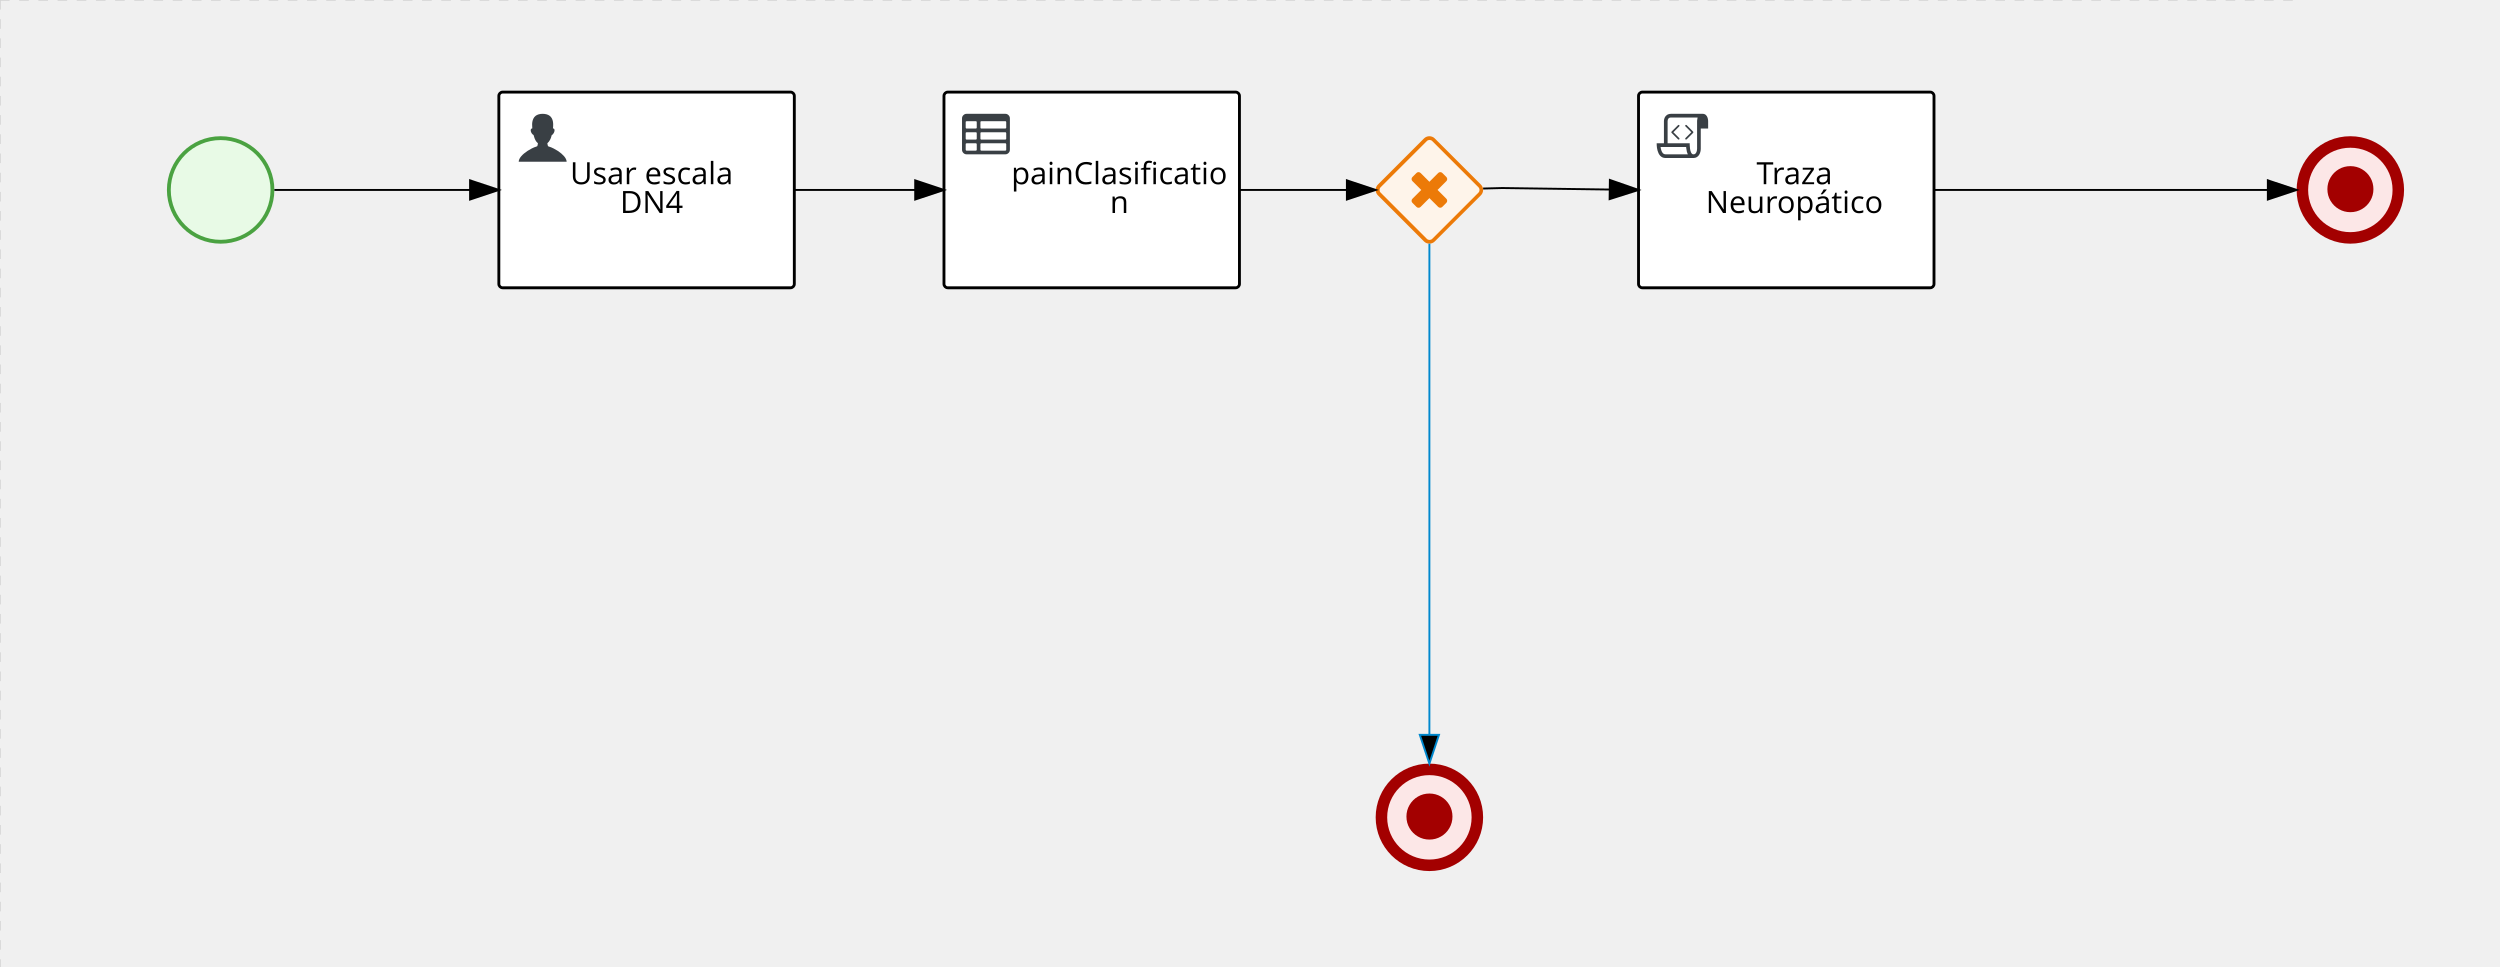
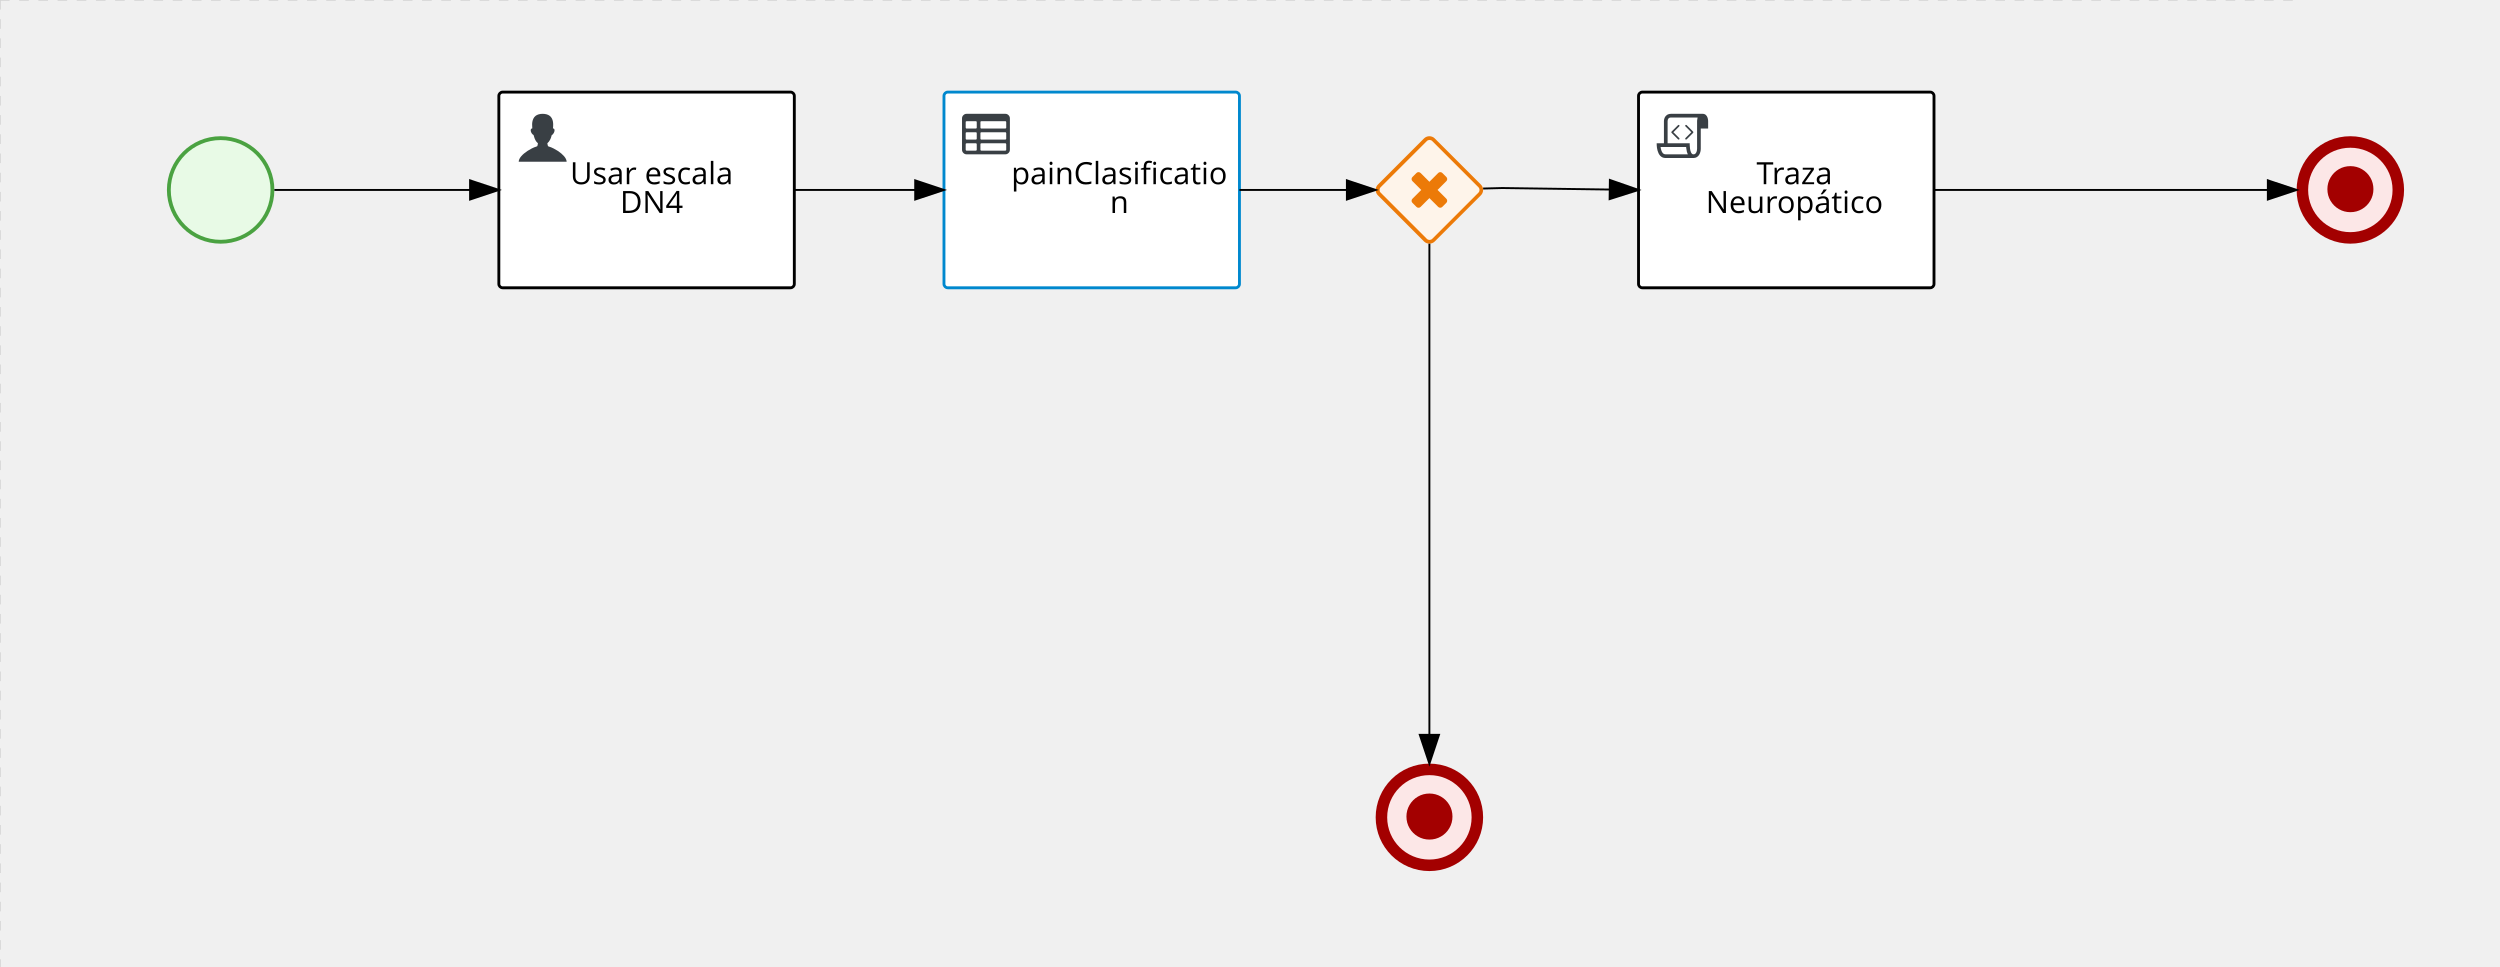
<svg xmlns="http://www.w3.org/2000/svg" version="1.1" width="1303" height="504" viewBox="0 0 1303 504">
  <defs />
  <g transform="matrix(1,0,0,1,0,0)">
    <g>
      <g>
        <g>
          <path fill="none" stroke="#d3d3d3" paint-order="fill stroke markers" d=" M 0 0 L 1200 0" stroke-miterlimit="10" stroke-opacity="0.8" stroke-dasharray="5" />
        </g>
        <g>
          <path fill="none" stroke="#d3d3d3" paint-order="fill stroke markers" d=" M 0 0 L 0 800" stroke-miterlimit="10" stroke-opacity="0.8" stroke-dasharray="5" />
        </g>
      </g>
      <g id="_9B7024A6-A7EB-4F73-8E7A-9BC33BCEC64E" bpmn2nodeid="_9B7024A6-A7EB-4F73-8E7A-9BC33BCEC64E" transform="matrix(1,0,0,1,87,71)">
        <g>
          <path fill="none" stroke="none" />
        </g>
        <g transform="matrix(0.125,0,0,0.125,0,0)">
          <g transform="matrix(1,0,0,1,0,0)">
            <path fill="#e8fae6" stroke="none" id="_9B7024A6-A7EB-4F73-8E7A-9BC33BCEC64E?shapeType=BACKGROUND" paint-order="stroke fill markers" d=" M 0 0 M 444 224 C 444 263.9 434.2 300.8 414.4 334.5 C 394.7 368.2 368 394.9 334.4 414.5 C 300.8 434.1 263.9 444 224 444 C 184.1 444 147.2 434.2 113.5 414.4 C 79.8 394.7 53.1 368 33.5 334.4 C 13.9 300.8 4 263.9 4 224 C 4 184.1 13.8 147.2 33.6 113.5 C 53.4 79.8 80.1 53.1 113.6 33.5 C 147.1 13.9 184.1 4 224 4 C 263.9 4 300.8 13.8 334.5 33.6 C 368.2 53.4 394.9 80.1 414.5 113.6 C 434.1 147.1 444 184.1 444 224 Z" />
          </g>
          <g>
            <g transform="matrix(1,0,0,1,0,0)">
              <g transform="matrix(1,0,0,1,0,0)">
                <path fill="#4aa241" stroke="none" id="_9B7024A6-A7EB-4F73-8E7A-9BC33BCEC64E?shapeType=BORDER&amp;renderType=FILL" paint-order="stroke fill markers" d=" M 0 0 M 224 0 C 100.3 0 0 100.3 0 224 C 0 347.7 100.3 448 224 448 C 347.7 448 448 347.7 448 224 C 448 100.3 347.7 0 224 0 Z M 0 0 M 224 432 C 109.1 432 16 338.9 16 224 C 16 109.1 109.1 16 224 16 C 338.9 16 432 109.1 432 224 C 432 338.9 338.9 432 224 432 Z" />
              </g>
            </g>
          </g>
        </g>
        <g transform="matrix(1,0,0,1,28,61)" />
      </g>
+       <g id="_7915070C-10D4-47AF-AA45-C8F6381AB3EB" bpmn2nodeid="_7915070C-10D4-47AF-AA45-C8F6381AB3EB" transform="matrix(1,0,0,1,492,48)">
+         <g>
+           <path fill="none" stroke="none" />
+         </g>
+         <g transform="matrix(1,0,0,1,0,0)">
+           <path fill="#ffffff" stroke="none" id="_7915070C-10D4-47AF-AA45-C8F6381AB3EB?shapeType=BACKGROUND" paint-order="stroke fill markers" d=" M 2 0 L 152 0 L 152 0 A 2 2 0 0 1 154 2 L 154 100 L 154 100 A 2 2 0 0 1 152 102 L 2 102 L 2 102 A 2 2 0 0 1 0 100 L 0 2 L 0 2 A 2 2 0 0 1 2 0 Z" />
+         </g>
+         <g transform="matrix(1,0,0,1,0,0)">
+           <path fill="none" stroke="rgb(0,136,206)" id="_7915070C-10D4-47AF-AA45-C8F6381AB3EB?shapeType=BORDER&amp;renderType=STROKE" paint-order="fill stroke markers" d=" M 2 0 L 152 0 L 152 0 A 2 2 0 0 1 154 2 L 154 100 L 154 100 A 2 2 0 0 1 152 102 L 2 102 L 2 102 A 2 2 0 0 1 0 100 L 0 2 L 0 2 A 2 2 0 0 1 2 0 Z" stroke-miterlimit="10" stroke-width="1.5" stroke-dasharray="" />
+         </g>
+         <g>
+           <g transform="matrix(0.06,0,0,0.06,9.4,9.4)">
+             <g transform="matrix(1,0,0,1,0,0)">
+               <path fill="#393f44" stroke="none" id="_7915070C-10D4-47AF-AA45-C8F6381AB3EB_task__Yjtj__0Wy1" paint-order="stroke fill markers" d=" M 0 0 M 128 344 L 128 296 C 128 293.7 127.2 291.8 125.8 290.2 C 124.4 288.6 122.4 288 120 288 L 40 288 C 37.7 288 35.8 288.8 34.2 290.2 C 32.6 291.6 32 293.7 32 296 L 32 344 C 32 346.3 32.8 348.2 34.2 349.8 C 35.6 351.4 37.6 352 40 352 L 120 352 C 122.3 352 124.2 351.2 125.8 349.8 C 127.4 348.4 128 346.3 128 344 Z M 0 0 M 128 248 L 128 200 C 128 197.7 127.2 195.8 125.8 194.2 C 124.4 192.6 122.4 192 120 192 L 40 192 C 37.7 192 35.8 192.8 34.2 194.2 C 32.6 195.6 32 197.7 32 200 L 32 248 C 32 250.3 32.8 252.2 34.2 253.8 C 35.6 255.4 37.6 256 40 256 L 120 256 C 122.3 256 124.2 255.2 125.8 253.8 C 127.4 252.4 128 250.3 128 248 Z M 0 0 M 376 352 C 378.3 352 380.2 351.2 381.8 349.8 C 383.4 348.4 384 346.4 384 344 L 384 296 C 384 293.7 383.2 291.8 381.8 290.2 C 380.4 288.6 378.4 288 376 288 L 168 288 C 165.7 288 163.8 288.8 162.2 290.2 C 160.6 291.6 160 293.6 160 296 L 160 344 C 160 346.3 160.8 348.2 162.2 349.8 C 163.6 351.4 165.6 352 168 352 L 376 352 Z M 0 0 M 128 152 L 128 104 C 128 101.7 127.2 99.8 125.8 98.2 C 124.4 96.6 122.3 96 120 96 L 40 96 C 37.7 96 35.8 96.8 34.2 98.2 C 32.6 99.6 32 101.7 32 104 L 32 152 C 32 154.3 32.8 156.2 34.2 157.8 C 35.6 159.4 37.6 160 40 160 L 120 160 C 122.3 160 124.2 159.2 125.8 157.8 C 127.4 156.4 128 154.3 128 152 Z M 0 0 M 376 256 C 378.3 256 380.2 255.2 381.8 253.8 C 383.4 252.4 384 250.4 384 248 L 384 200 C 384 197.7 383.2 195.8 381.8 194.2 C 380.4 192.6 378.4 192 376 192 L 168 192 C 165.7 192 163.8 192.8 162.2 194.2 C 160.6 195.6 160 197.6 160 200 L 160 248 C 160 250.3 160.8 252.2 162.2 253.8 C 163.6 255.4 165.6 256 168 256 L 376 256 Z M 0 0 M 376 160 C 378.3 160 380.2 159.2 381.8 157.8 C 383.4 156.4 384 154.4 384 152 L 384 104 C 384 101.7 383.2 99.8 381.8 98.2 C 380.4 96.6 378.3 96 376 96 L 168 96 C 165.7 96 163.8 96.8 162.2 98.2 C 160.6 99.6 160 101.6 160 104 L 160 152 C 160 154.3 160.8 156.2 162.2 157.8 C 163.6 159.4 165.6 160 168 160 L 376 160 Z M 0 0 M 416 72 L 416 344 C 416 355 412.1 364.4 404.2 372.2 C 396.3 380 387 384 376 384 L 40 384 C 29 384 19.6 380.1 11.8 372.2 C 4 364.3 0 355 0 344 L 0 72 C 0 61 3.9 51.6 11.8 43.8 C 19.7 36 29 32 40 32 L 376 32 C 387 32 396.4 35.9 404.2 43.8 C 412 51.7 416 61 416 72 Z" />
+             </g>
+           </g>
+         </g>
+         <g transform="matrix(1,0,0,1,35,36)">
+           <text fill="#000000" stroke="none" font-family="Open Sans" font-size="12pt" font-style="normal" font-weight="normal" text-decoration="normal" x="56.39" y="12" text-anchor="middle" dominant-baseline="alphabetic">painClasificatio</text>
+           <text fill="#000000" stroke="none" font-family="Open Sans" font-size="12pt" font-style="normal" font-weight="normal" text-decoration="normal" x="56.39" y="27" text-anchor="middle" dominant-baseline="alphabetic">            n             </text>
+         </g>
+       </g>
+       <g id="_98B8C583-BDA0-4D76-80B1-984A8C3BA72C" bpmn2nodeid="_98B8C583-BDA0-4D76-80B1-984A8C3BA72C" transform="matrix(1,0,0,1,1197,71)">
+         <g>
+           <path fill="none" stroke="none" />
+         </g>
+         <g transform="matrix(0.125,0,0,0.125,0,0)">
+           <g transform="matrix(1,0,0,1,0,0)">
+             <path fill="#fce7e7" stroke="none" id="_98B8C583-BDA0-4D76-80B1-984A8C3BA72C?shapeType=BACKGROUND" paint-order="stroke fill markers" d=" M 0 0 M 444 224 C 444 263.9 434.2 300.8 414.4 334.5 C 394.7 368.2 368 394.9 334.4 414.5 C 300.8 434.1 263.9 444 224 444 C 184.1 444 147.2 434.2 113.5 414.4 C 79.8 394.7 53.1 368 33.5 334.4 C 13.9 300.8 4 263.9 4 224 C 4 184.1 13.8 147.2 33.6 113.5 C 53.4 79.8 80.1 53.1 113.6 33.5 C 147.1 13.9 184.1 4 224 4 C 263.9 4 300.8 13.8 334.5 33.6 C 368.2 53.4 394.9 80.1 414.5 113.6 C 434.1 147.1 444 184.1 444 224 Z" />
+           </g>
+           <g>
+             <g transform="matrix(1,0,0,1,0,0)">
+               <g transform="matrix(1,0,0,1,0,0)">
+                 <path fill="#a30000" stroke="none" id="_98B8C583-BDA0-4D76-80B1-984A8C3BA72C?shapeType=BORDER&amp;renderType=FILL" paint-order="stroke fill markers" d=" M 0 0 M 224 0 C 100.3 0 0 100.3 0 224 C 0 347.7 100.3 448 224 448 C 347.7 448 448 347.7 448 224 C 448 100.3 347.7 0 224 0 Z M 0 0 M 224 400 C 126.8 400 48 321.2 48 224 C 48 126.8 126.8 48 224 48 C 321.2 48 400 126.8 400 224 C 400 321.2 321.2 400 224 400 Z" />
+               </g>
+             </g>
+           </g>
+           <g>
+             <g transform="matrix(1,0,0,1,0,0)">
+               <g transform="matrix(1,0,0,1,0,0)">
+                 <path fill="#a30000" stroke="none" id="_98B8C583-BDA0-4D76-80B1-984A8C3BA72C_end_1_" paint-order="stroke fill markers" d=" M 0 0 M 320.2 220.7 C 320.2 238.1 315.9 254.2 307.3 268.9 C 298.7 283.6 287.1 295.3 272.4 303.8 C 257.7 312.4 241.6 316.7 224.2 316.7 C 206.8 316.7 190.7 312.4 176 303.8 C 161.3 295.2 149.7 283.6 141.1 268.9 C 132.5 254.2 128.3 238.1 128.3 220.7 C 128.3 203.3 132.6 187.2 141.2 172.5 C 149.8 157.8 161.4 146.1 176.1 137.5 C 190.8 128.9 206.9 124.7 224.3 124.7 C 241.7 124.7 257.8 129 272.5 137.6 C 287.2 146.2 298.9 157.9 307.4 172.5 C 316 187.2 320.2 203.3 320.2 220.7 Z" />
+               </g>
+             </g>
+           </g>
+         </g>
+         <g transform="matrix(1,0,0,1,28,61)" />
+       </g>
+       <g id="_75762098-33C2-461B-B9C3-8DBF7AB3AF01" bpmn2nodeid="_75762098-33C2-461B-B9C3-8DBF7AB3AF01" transform="matrix(1,0,0,1,854,48)">
+         <g>
+           <path fill="none" stroke="none" />
+         </g>
+         <g transform="matrix(1,0,0,1,0,0)">
+           <path fill="#ffffff" stroke="none" id="_75762098-33C2-461B-B9C3-8DBF7AB3AF01?shapeType=BACKGROUND" paint-order="stroke fill markers" d=" M 2 0 L 152 0 L 152 0 A 2 2 0 0 1 154 2 L 154 100 L 154 100 A 2 2 0 0 1 152 102 L 2 102 L 2 102 A 2 2 0 0 1 0 100 L 0 2 L 0 2 A 2 2 0 0 1 2 0 Z" />
+         </g>
+         <g transform="matrix(1,0,0,1,0,0)">
+           <path fill="none" stroke="#000000" id="_75762098-33C2-461B-B9C3-8DBF7AB3AF01?shapeType=BORDER&amp;renderType=STROKE" paint-order="fill stroke markers" d=" M 2 0 L 152 0 L 152 0 A 2 2 0 0 1 154 2 L 154 100 L 154 100 A 2 2 0 0 1 152 102 L 2 102 L 2 102 A 2 2 0 0 1 0 100 L 0 2 L 0 2 A 2 2 0 0 1 2 0 Z" stroke-miterlimit="10" stroke-width="1.5" stroke-dasharray="" />
+         </g>
+         <g>
+           <g transform="matrix(0.06,0,0,0.06,9.4,9.4)">
+             <g transform="matrix(1,0,0,1,0,0)">
+               <path fill="#393f44" stroke="none" id="_75762098-33C2-461B-B9C3-8DBF7AB3AF01_task__zJLF__xCwC" paint-order="stroke fill markers" d=" M 0 0 M 197.3 130.2 C 194.4 127.3 189.6 127.3 186.7 130.2 L 130.2 186.7 C 127.3 189.6 127.3 194.4 130.2 197.3 L 186.7 253.8 C 188.1 255.3 190.1 256 192 256 C 193.9 256 195.9 255.3 197.3 253.7 C 200.2 250.8 200.2 246 197.3 243.1 L 146.2 192 L 197.3 140.8 C 200.2 137.9 200.2 133.1 197.3 130.2 Z" />
+             </g>
+             <g transform="matrix(1,0,0,1,0,0)">
+               <path fill="#393f44" stroke="none" id="_75762098-33C2-461B-B9C3-8DBF7AB3AF01_task__zJLF__eBb6" paint-order="stroke fill markers" d=" M 0 0 M 261.3 130.2 C 258.4 127.3 253.6 127.3 250.7 130.2 C 247.8 133.1 247.8 137.9 250.7 140.8 L 301.8 191.9 L 250.7 243 C 247.8 245.9 247.8 250.7 250.7 253.6 C 252.1 255.3 254.1 256 256 256 C 257.9 256 259.9 255.3 261.3 253.8 L 317.8 197.3 C 320.7 194.4 320.7 189.6 317.8 186.7 L 261.3 130.2 Z" />
+             </g>
+             <g transform="matrix(1,0,0,1,0,0)">
+               <path fill="#393f44" stroke="none" id="_75762098-33C2-461B-B9C3-8DBF7AB3AF01_task__zJLF__4RHr" paint-order="stroke fill markers" d=" M 0 0 M 400 32 C 400 32 152.8 32 128 32 C 62 32 64 96 64 96 L 64 288 L 1 288 C 1 288 -4 416 78 416 L 320 416 C 368 416 384 368 384 336 C 384 314.2 384 224.4 384 160 L 448 160 L 448 96 C 448 96 449 32 400 32 Z M 0 0 M 78 383.9 C 68.5 383.9 61.6 381.1 55.5 374.9 C 43.4 362.4 37.5 339.6 34.9 320 L 256.9 320 C 257.1 322.7 257.3 325.4 257.6 328.2 C 260 351.6 264.7 370.1 271.9 383.9 L 78 383.9 L 78 383.9 Z M 0 0 M 352 336 C 352 345.9 349.6 360.3 342.9 371 C 337.2 380.1 330.4 384 320 384 C 285 384 288 288 288 288 L 96 288 L 96 96 L 96 95.9 L 96 95.1 C 96 90.6 97.6 78.3 104.7 71.2 C 106.5 69.4 111.9 64 128 64 L 356.5 64 C 354.4 72.8 352.8 81.8 352.2 89.9 C 352.2 90.5 352.1 91.1 352.1 91.7 C 352.1 92 352.1 92.3 352.1 92.6 C 352 94.8 352 96 352 96 L 352 160 L 352 336 Z" />
+             </g>
+           </g>
+         </g>
+         <g transform="matrix(1,0,0,1,35,36)">
+           <text fill="#000000" stroke="none" font-family="Open Sans" font-size="12pt" font-style="normal" font-weight="normal" text-decoration="normal" x="46.263" y="12" text-anchor="middle" dominant-baseline="alphabetic">      Traza       </text>
+           <text fill="#000000" stroke="none" font-family="Open Sans" font-size="12pt" font-style="normal" font-weight="normal" text-decoration="normal" x="46.263" y="27" text-anchor="middle" dominant-baseline="alphabetic">Neuropático</text>
+         </g>
+       </g>
      <g id="_0DF06B8B-00BE-4C4B-B8B0-7D302E535235" bpmn2nodeid="_0DF06B8B-00BE-4C4B-B8B0-7D302E535235" transform="matrix(1,0,0,1,260,48)">
        <g>
          <path fill="none" stroke="none" />
        </g>
        <g transform="matrix(1,0,0,1,0,0)">
          <path fill="#ffffff" stroke="none" id="_0DF06B8B-00BE-4C4B-B8B0-7D302E535235?shapeType=BACKGROUND" paint-order="stroke fill markers" d=" M 2 0 L 152 0 L 152 0 A 2 2 0 0 1 154 2 L 154 100 L 154 100 A 2 2 0 0 1 152 102 L 2 102 L 2 102 A 2 2 0 0 1 0 100 L 0 2 L 0 2 A 2 2 0 0 1 2 0 Z" />
        </g>
        <g transform="matrix(1,0,0,1,0,0)">
          <path fill="none" stroke="#000000" id="_0DF06B8B-00BE-4C4B-B8B0-7D302E535235?shapeType=BORDER&amp;renderType=STROKE" paint-order="fill stroke markers" d=" M 2 0 L 152 0 L 152 0 A 2 2 0 0 1 154 2 L 154 100 L 154 100 A 2 2 0 0 1 152 102 L 2 102 L 2 102 A 2 2 0 0 1 0 100 L 0 2 L 0 2 A 2 2 0 0 1 2 0 Z" stroke-miterlimit="10" stroke-width="1.5" stroke-dasharray="" />
        </g>
        <g>
          <g transform="matrix(0.06,0,0,0.06,9.4,9.4)">
            <g transform="matrix(1,0,0,1,0,0)">
              <path fill="#393f44" stroke="none" id="_0DF06B8B-00BE-4C4B-B8B0-7D302E535235_task__Rp8r__WReX" paint-order="stroke fill markers" d=" M 0 0 M 16 445.21 C 16 440.869 18.784 431.129 22.001 424.217 C 35.768 394.64 77.283 359.28 129 333.084 C 144.516 325.224 157.347 319.964 167.807 317.174 C 171.932 316.074 175.729 314.414 176.525 313.363 C 178.894 310.234 180.914 302.908 181.727 294.5 L 182.5 286.5 L 178.507 283.455 C 166.303 274.146 154.284 251.678 148.04 226.5 C 145.611 216.707 145.056 215.462 142.984 215.158 C 141.703 214.97 138.083 212.243 134.939 209.099 C 123.233 197.393 116.891 177.376 121.44 166.49 C 123.002 162.751 128.155 159.01 131.75 159.004 C 134.448 159 134.471 158.603 132.914 138.788 C 130.927 113.496 134.279 92.265 143.132 74.076 C 152.232 55.38 167.569 42.882 189.049 36.66 C 210.203 30.532 237.797 30.532 258.951 36.66 C 300.042 48.563 318.958 83.806 314.955 141 C 314.32 150.075 313.624 157.788 313.409 158.14 C 313.194 158.493 314.575 159.073 316.479 159.43 C 328.929 161.766 330.986 177.018 321.496 196.621 C 316.903 206.109 309.357 214.508 304.817 215.185 C 303.023 215.453 302.293 217.146 299.943 226.5 C 296.659 239.567 294.474 245.305 287.948 257.995 C 282.491 268.606 273.035 281.109 268.108 284.229 L 264.871 286.278 L 265.518 292.889 C 266.345 301.33 268.639 309.871 270.877 312.837 C 272.067 314.415 275.002 315.79 280.063 317.139 C 291.069 320.075 303.617 325.274 321 334.102 C 369.815 358.891 410.848 393.758 425.032 422.5 C 429.07 430.682 432 440.232 432 445.21 L 432 448 L 224 448 L 16 448 L 16 445.21 Z" />
            </g>
          </g>
        </g>
        <g transform="matrix(1,0,0,1,4.04,13.68)">
          <g transform="matrix(0.04,0,0,0.04,63.36,69.12)">
            <g transform="matrix(1,0,0,1,0,0)">
              <path fill="none" stroke="none" />
            </g>
            <g transform="matrix(1,0,0,1,0,0)">
              <path fill="none" stroke="none" />
            </g>
          </g>
        </g>
        <g transform="matrix(1,0,0,1,35,36)">
          <text fill="#000000" stroke="none" font-family="Open Sans" font-size="12pt" font-style="normal" font-weight="normal" text-decoration="normal" x="44.602" y="12" text-anchor="middle" dominant-baseline="alphabetic">Usar escala </text>
          <text fill="#000000" stroke="none" font-family="Open Sans" font-size="12pt" font-style="normal" font-weight="normal" text-decoration="normal" x="44.602" y="27" text-anchor="middle" dominant-baseline="alphabetic">       DN4       </text>
        </g>
      </g>
+       <g id="_3115A64C-2668-4883-9ACA-67678D9DDCEE" bpmn2nodeid="_3115A64C-2668-4883-9ACA-67678D9DDCEE" transform="matrix(1,0,0,1,717,71)">
+         <g>
+           <path fill="none" stroke="none" />
+         </g>
+         <g transform="matrix(0.125,0,0,0.125,0,0)">
+           <g transform="matrix(1,0,0,1,0,0)">
+             <path fill="#fef4ea" stroke="none" id="_3115A64C-2668-4883-9ACA-67678D9DDCEE?shapeType=BACKGROUND" paint-order="stroke fill markers" d=" M 0 0 M 224.4 4.3 C 216.4 4.3 208.4 7.3 202.3 13.4 L 13.5 202.2 C 1.3 214.4 1.3 234.2 13.5 246.4 L 202.2 435.1 C 208.3 441.2 216.4 444.2 224.3 444.2 C 232.2 444.2 240.3 441.2 246.4 435.1 L 435.1 246.4 C 447.3 234.2 447.3 214.4 435.1 202.2 L 246.5 13.4 C 240.4 7.3 232.4 4.3 224.4 4.3 L 224.4 4.3 Z" />
+           </g>
+           <g>
+             <g transform="matrix(1,0,0,1,0,0)">
+               <g transform="matrix(1,0,0,1,0,0)">
+                 <path fill="#ec7a08" stroke="none" id="_3115A64C-2668-4883-9ACA-67678D9DDCEE?shapeType=BORDER&amp;renderType=FILL" paint-order="stroke fill markers" d=" M 0 0 M 20.8 212.7 L 213.3 20.2 C 219.6 13.9 229.7 13.9 235.9 20.2 L 428.4 212.7 C 434.7 219 434.7 229.1 428.4 235.3 L 235.9 427.8 C 229.6 434.1 219.5 434.1 213.3 427.8 L 20.8 235.3 C 14.5 229.1 14.5 218.9 20.8 212.7 L 20.8 212.7 Z M 0 0 M 0 224 C 0 232.1 3.1 240.3 9.3 246.5 L 201.5 438.7 C 213.9 451.1 234.1 451.1 246.5 438.7 L 438.7 246.5 C 444.9 240.3 448 232.1 448 224 C 448 215.9 444.9 207.7 438.7 201.5 L 246.5 9.3 C 234.1 -3.1 213.9 -3.1 201.5 9.3 L 9.3 201.5 C 3.1 207.7 0 215.9 0 224 L 0 224 Z" />
+               </g>
+             </g>
+           </g>
+           <g>
+             <g transform="matrix(1,0,0,1,0,0)">
+               <g transform="matrix(1,0,0,1,0,0)">
+                 <path fill="#ec7a08" stroke="none" id="_3115A64C-2668-4883-9ACA-67678D9DDCEE_exclusive" paint-order="stroke fill markers" d=" M 0 0 M 298.2 269.2 C 298.2 272.6 297.1 275.3 294.7 277.7 L 277.7 294.7 C 275.3 297.1 272.6 298.2 269.2 298.2 C 265.8 298.2 263.1 297.1 260.7 294.7 L 224 258 L 187.2 294.8 C 184.8 297.2 182.1 298.3 178.7 298.3 C 175.3 298.3 172.6 297.2 170.2 294.8 L 153.2 277.8 C 150.8 275.4 149.7 272.7 149.7 269.3 C 149.7 265.9 150.8 263.2 153.2 260.8 L 190 224 L 153.2 187.2 C 150.8 184.8 149.7 182 149.7 178.7 C 149.7 175.3 150.8 172.5 153.2 170.2 L 170.2 153.2 C 172.6 150.8 175.3 149.7 178.7 149.7 C 182.1 149.7 184.8 150.8 187.2 153.2 L 224 190 L 260.8 153.2 C 263.2 150.8 265.9 149.7 269.3 149.7 C 272.7 149.7 275.4 150.8 277.8 153.2 L 294.8 170.2 C 297.2 172.5 298.3 175.3 298.3 178.7 C 298.3 182 297.2 184.8 294.8 187.2 L 258 224 L 294.8 260.8 C 297.1 263.1 298.2 265.9 298.2 269.2 Z" />
+               </g>
+             </g>
+           </g>
+         </g>
+         <g transform="matrix(1,0,0,1,28,61)" />
+       </g>
+       <g id="_06D6D191-1CC6-418C-9373-1A22F49CDA77" bpmn2nodeid="_06D6D191-1CC6-418C-9373-1A22F49CDA77" transform="matrix(1,0,0,1,717,398)">
+         <g>
+           <path fill="none" stroke="none" />
+         </g>
+         <g transform="matrix(0.125,0,0,0.125,0,0)">
+           <g transform="matrix(1,0,0,1,0,0)">
+             <path fill="#fce7e7" stroke="none" id="_06D6D191-1CC6-418C-9373-1A22F49CDA77?shapeType=BACKGROUND" paint-order="stroke fill markers" d=" M 0 0 M 444 224 C 444 263.9 434.2 300.8 414.4 334.5 C 394.7 368.2 368 394.9 334.4 414.5 C 300.8 434.1 263.9 444 224 444 C 184.1 444 147.2 434.2 113.5 414.4 C 79.8 394.7 53.1 368 33.5 334.4 C 13.9 300.8 4 263.9 4 224 C 4 184.1 13.8 147.2 33.6 113.5 C 53.4 79.8 80.1 53.1 113.6 33.5 C 147.1 13.9 184.1 4 224 4 C 263.9 4 300.8 13.8 334.5 33.6 C 368.2 53.4 394.9 80.1 414.5 113.6 C 434.1 147.1 444 184.1 444 224 Z" />
+           </g>
+           <g>
+             <g transform="matrix(1,0,0,1,0,0)">
+               <g transform="matrix(1,0,0,1,0,0)">
+                 <path fill="#a30000" stroke="none" id="_06D6D191-1CC6-418C-9373-1A22F49CDA77?shapeType=BORDER&amp;renderType=FILL" paint-order="stroke fill markers" d=" M 0 0 M 224 0 C 100.3 0 0 100.3 0 224 C 0 347.7 100.3 448 224 448 C 347.7 448 448 347.7 448 224 C 448 100.3 347.7 0 224 0 Z M 0 0 M 224 400 C 126.8 400 48 321.2 48 224 C 48 126.8 126.8 48 224 48 C 321.2 48 400 126.8 400 224 C 400 321.2 321.2 400 224 400 Z" />
+               </g>
+             </g>
+           </g>
+           <g>
+             <g transform="matrix(1,0,0,1,0,0)">
+               <g transform="matrix(1,0,0,1,0,0)">
+                 <path fill="#a30000" stroke="none" id="_06D6D191-1CC6-418C-9373-1A22F49CDA77_end_1_" paint-order="stroke fill markers" d=" M 0 0 M 320.2 220.7 C 320.2 238.1 315.9 254.2 307.3 268.9 C 298.7 283.6 287.1 295.3 272.4 303.8 C 257.7 312.4 241.6 316.7 224.2 316.7 C 206.8 316.7 190.7 312.4 176 303.8 C 161.3 295.2 149.7 283.6 141.1 268.9 C 132.5 254.2 128.3 238.1 128.3 220.7 C 128.3 203.3 132.6 187.2 141.2 172.5 C 149.8 157.8 161.4 146.1 176.1 137.5 C 190.8 128.9 206.9 124.7 224.3 124.7 C 241.7 124.7 257.8 129 272.5 137.6 C 287.2 146.2 298.9 157.9 307.4 172.5 C 316 187.2 320.2 203.3 320.2 220.7 Z" />
+               </g>
+             </g>
+           </g>
+         </g>
+         <g transform="matrix(1,0,0,1,28,61)" />
+       </g>
      <g id="_63C46B47-0348-4AB3-ABDF-DE1B37272910" bpmn2nodeid="_63C46B47-0348-4AB3-ABDF-DE1B37272910">
        <g>
          <path fill="none" stroke="#000000" paint-order="fill stroke markers" d=" M 143 99 L 245 99" stroke-miterlimit="10" stroke-dasharray="" />
        </g>
        <g transform="matrix(1,0,0,1,143,99)" />
        <g transform="matrix(6.123233995736766e-17,1,-1,6.123233995736766e-17,260,94)">
          <path fill="#000000" stroke="#000000" paint-order="fill stroke markers" d=" M 10 15 L 0 15 L 5 0 Z" stroke-miterlimit="10" stroke-dasharray="" />
        </g>
        <g transform="matrix(1,0,0,1,143,89)" />
      </g>
-       <g transform="matrix(1,0,0,1,87,71)" />
-       <g transform="matrix(1,0,0,1,260,48)" />
-       <g id="_7915070C-10D4-47AF-AA45-C8F6381AB3EB" bpmn2nodeid="_7915070C-10D4-47AF-AA45-C8F6381AB3EB" transform="matrix(1,0,0,1,492,48)">
-         <g>
-           <path fill="none" stroke="none" />
-         </g>
-         <g transform="matrix(1,0,0,1,0,0)">
-           <path fill="#ffffff" stroke="none" id="_7915070C-10D4-47AF-AA45-C8F6381AB3EB?shapeType=BACKGROUND" paint-order="stroke fill markers" d=" M 2 0 L 152 0 L 152 0 A 2 2 0 0 1 154 2 L 154 100 L 154 100 A 2 2 0 0 1 152 102 L 2 102 L 2 102 A 2 2 0 0 1 0 100 L 0 2 L 0 2 A 2 2 0 0 1 2 0 Z" />
-         </g>
-         <g transform="matrix(1,0,0,1,0,0)">
-           <path fill="none" stroke="rgb(0,0,0)" id="_7915070C-10D4-47AF-AA45-C8F6381AB3EB?shapeType=BORDER&amp;renderType=STROKE" paint-order="fill stroke markers" d=" M 2 0 L 152 0 L 152 0 A 2 2 0 0 1 154 2 L 154 100 L 154 100 A 2 2 0 0 1 152 102 L 2 102 L 2 102 A 2 2 0 0 1 0 100 L 0 2 L 0 2 A 2 2 0 0 1 2 0 Z" stroke-miterlimit="10" stroke-width="1.5" stroke-dasharray="" />
-         </g>
-         <g>
-           <g transform="matrix(0.06,0,0,0.06,9.4,9.4)">
-             <g transform="matrix(1,0,0,1,0,0)">
-               <path fill="#393f44" stroke="none" id="_7915070C-10D4-47AF-AA45-C8F6381AB3EB_task__Yjtj__0Wy1" paint-order="stroke fill markers" d=" M 0 0 M 128 344 L 128 296 C 128 293.7 127.2 291.8 125.8 290.2 C 124.4 288.6 122.4 288 120 288 L 40 288 C 37.7 288 35.8 288.8 34.2 290.2 C 32.6 291.6 32 293.7 32 296 L 32 344 C 32 346.3 32.8 348.2 34.2 349.8 C 35.6 351.4 37.6 352 40 352 L 120 352 C 122.3 352 124.2 351.2 125.8 349.8 C 127.4 348.4 128 346.3 128 344 Z M 0 0 M 128 248 L 128 200 C 128 197.7 127.2 195.8 125.8 194.2 C 124.4 192.6 122.4 192 120 192 L 40 192 C 37.7 192 35.8 192.8 34.2 194.2 C 32.6 195.6 32 197.7 32 200 L 32 248 C 32 250.3 32.8 252.2 34.2 253.8 C 35.6 255.4 37.6 256 40 256 L 120 256 C 122.3 256 124.2 255.2 125.8 253.8 C 127.4 252.4 128 250.3 128 248 Z M 0 0 M 376 352 C 378.3 352 380.2 351.2 381.8 349.8 C 383.4 348.4 384 346.4 384 344 L 384 296 C 384 293.7 383.2 291.8 381.8 290.2 C 380.4 288.6 378.4 288 376 288 L 168 288 C 165.7 288 163.8 288.8 162.2 290.2 C 160.6 291.6 160 293.6 160 296 L 160 344 C 160 346.3 160.8 348.2 162.2 349.8 C 163.6 351.4 165.6 352 168 352 L 376 352 Z M 0 0 M 128 152 L 128 104 C 128 101.7 127.2 99.8 125.8 98.2 C 124.4 96.6 122.3 96 120 96 L 40 96 C 37.7 96 35.8 96.8 34.2 98.2 C 32.6 99.6 32 101.7 32 104 L 32 152 C 32 154.3 32.8 156.2 34.2 157.8 C 35.6 159.4 37.6 160 40 160 L 120 160 C 122.3 160 124.2 159.2 125.8 157.8 C 127.4 156.4 128 154.3 128 152 Z M 0 0 M 376 256 C 378.3 256 380.2 255.2 381.8 253.8 C 383.4 252.4 384 250.4 384 248 L 384 200 C 384 197.7 383.2 195.8 381.8 194.2 C 380.4 192.6 378.4 192 376 192 L 168 192 C 165.7 192 163.8 192.8 162.2 194.2 C 160.6 195.6 160 197.6 160 200 L 160 248 C 160 250.3 160.8 252.2 162.2 253.8 C 163.6 255.4 165.6 256 168 256 L 376 256 Z M 0 0 M 376 160 C 378.3 160 380.2 159.2 381.8 157.8 C 383.4 156.4 384 154.4 384 152 L 384 104 C 384 101.7 383.2 99.8 381.8 98.2 C 380.4 96.6 378.3 96 376 96 L 168 96 C 165.7 96 163.8 96.8 162.2 98.2 C 160.6 99.6 160 101.6 160 104 L 160 152 C 160 154.3 160.8 156.2 162.2 157.8 C 163.6 159.4 165.6 160 168 160 L 376 160 Z M 0 0 M 416 72 L 416 344 C 416 355 412.1 364.4 404.2 372.2 C 396.3 380 387 384 376 384 L 40 384 C 29 384 19.6 380.1 11.8 372.2 C 4 364.3 0 355 0 344 L 0 72 C 0 61 3.9 51.6 11.8 43.8 C 19.7 36 29 32 40 32 L 376 32 C 387 32 396.4 35.9 404.2 43.8 C 412 51.7 416 61 416 72 Z" />
-             </g>
-           </g>
-         </g>
-         <g transform="matrix(1,0,0,1,35,36)">
-           <text fill="#000000" stroke="none" font-family="Open Sans" font-size="12pt" font-style="normal" font-weight="normal" text-decoration="normal" x="56.39" y="12" text-anchor="middle" dominant-baseline="alphabetic">painClasificatio</text>
-           <text fill="#000000" stroke="none" font-family="Open Sans" font-size="12pt" font-style="normal" font-weight="normal" text-decoration="normal" x="56.39" y="27" text-anchor="middle" dominant-baseline="alphabetic">            n             </text>
-         </g>
-       </g>
      <g id="_EC668983-8199-42C7-A039-9648B2F758B9" bpmn2nodeid="_EC668983-8199-42C7-A039-9648B2F758B9">
        <g>
-           <path fill="none" stroke="rgb(0,0,0)" paint-order="fill stroke markers" d=" M 414 99 L 477 99" stroke-miterlimit="10" stroke-dasharray="" />
+           <path fill="none" stroke="#000000" paint-order="fill stroke markers" d=" M 414 99 L 477 99" stroke-miterlimit="10" stroke-dasharray="" />
        </g>
        <g transform="matrix(1,0,0,1,414,99)" />
        <g transform="matrix(6.123233995736766e-17,1,-1,6.123233995736766e-17,492,94)">
-           <path fill="rgb(0,0,0)" stroke="rgb(0,0,0)" paint-order="fill stroke markers" d=" M 10 15 L 0 15 L 5 0 Z" stroke-miterlimit="10" stroke-dasharray="" />
+           <path fill="#000000" stroke="#000000" paint-order="fill stroke markers" d=" M 10 15 L 0 15 L 5 0 Z" stroke-miterlimit="10" stroke-dasharray="" />
        </g>
        <g transform="matrix(1,0,0,1,414,89)" />
      </g>
-       <g transform="matrix(1,0,0,1,492,48)" />
-       <g id="_98B8C583-BDA0-4D76-80B1-984A8C3BA72C" bpmn2nodeid="_98B8C583-BDA0-4D76-80B1-984A8C3BA72C" transform="matrix(1,0,0,1,1197,71)">
-         <g>
-           <path fill="none" stroke="none" />
-         </g>
-         <g transform="matrix(0.125,0,0,0.125,0,0)">
-           <g transform="matrix(1,0,0,1,0,0)">
-             <path fill="#fce7e7" stroke="none" id="_98B8C583-BDA0-4D76-80B1-984A8C3BA72C?shapeType=BACKGROUND" paint-order="stroke fill markers" d=" M 0 0 M 444 224 C 444 263.9 434.2 300.8 414.4 334.5 C 394.7 368.2 368 394.9 334.4 414.5 C 300.8 434.1 263.9 444 224 444 C 184.1 444 147.2 434.2 113.5 414.4 C 79.8 394.7 53.1 368 33.5 334.4 C 13.9 300.8 4 263.9 4 224 C 4 184.1 13.8 147.2 33.6 113.5 C 53.4 79.8 80.1 53.1 113.6 33.5 C 147.1 13.9 184.1 4 224 4 C 263.9 4 300.8 13.8 334.5 33.6 C 368.2 53.4 394.9 80.1 414.5 113.6 C 434.1 147.1 444 184.1 444 224 Z" />
-           </g>
-           <g>
-             <g transform="matrix(1,0,0,1,0,0)">
-               <g transform="matrix(1,0,0,1,0,0)">
-                 <path fill="rgb(163,0,0)" stroke="none" id="_98B8C583-BDA0-4D76-80B1-984A8C3BA72C?shapeType=BORDER&amp;renderType=FILL" paint-order="stroke fill markers" d=" M 0 0 M 224 0 C 100.3 0 0 100.3 0 224 C 0 347.7 100.3 448 224 448 C 347.7 448 448 347.7 448 224 C 448 100.3 347.7 0 224 0 Z M 0 0 M 224 400 C 126.8 400 48 321.2 48 224 C 48 126.8 126.8 48 224 48 C 321.2 48 400 126.8 400 224 C 400 321.2 321.2 400 224 400 Z" />
-               </g>
-             </g>
-           </g>
-           <g>
-             <g transform="matrix(1,0,0,1,0,0)">
-               <g transform="matrix(1,0,0,1,0,0)">
-                 <path fill="#a30000" stroke="none" id="_98B8C583-BDA0-4D76-80B1-984A8C3BA72C_end_1_" paint-order="stroke fill markers" d=" M 0 0 M 320.2 220.7 C 320.2 238.1 315.9 254.2 307.3 268.9 C 298.7 283.6 287.1 295.3 272.4 303.8 C 257.7 312.4 241.6 316.7 224.2 316.7 C 206.8 316.7 190.7 312.4 176 303.8 C 161.3 295.2 149.7 283.6 141.1 268.9 C 132.5 254.2 128.3 238.1 128.3 220.7 C 128.3 203.3 132.6 187.2 141.2 172.5 C 149.8 157.8 161.4 146.1 176.1 137.5 C 190.8 128.9 206.9 124.7 224.3 124.7 C 241.7 124.7 257.8 129 272.5 137.6 C 287.2 146.2 298.9 157.9 307.4 172.5 C 316 187.2 320.2 203.3 320.2 220.7 Z" />
-               </g>
-             </g>
-           </g>
-         </g>
-         <g transform="matrix(1,0,0,1,28,61)" />
-       </g>
-       <g transform="matrix(1,0,0,1,1197,71)" />
-       <g id="_75762098-33C2-461B-B9C3-8DBF7AB3AF01" bpmn2nodeid="_75762098-33C2-461B-B9C3-8DBF7AB3AF01" transform="matrix(1,0,0,1,854,48)">
-         <g>
-           <path fill="none" stroke="none" />
-         </g>
-         <g transform="matrix(1,0,0,1,0,0)">
-           <path fill="#ffffff" stroke="none" id="_75762098-33C2-461B-B9C3-8DBF7AB3AF01?shapeType=BACKGROUND" paint-order="stroke fill markers" d=" M 2 0 L 152 0 L 152 0 A 2 2 0 0 1 154 2 L 154 100 L 154 100 A 2 2 0 0 1 152 102 L 2 102 L 2 102 A 2 2 0 0 1 0 100 L 0 2 L 0 2 A 2 2 0 0 1 2 0 Z" />
-         </g>
-         <g transform="matrix(1,0,0,1,0,0)">
-           <path fill="none" stroke="#000000" id="_75762098-33C2-461B-B9C3-8DBF7AB3AF01?shapeType=BORDER&amp;renderType=STROKE" paint-order="fill stroke markers" d=" M 2 0 L 152 0 L 152 0 A 2 2 0 0 1 154 2 L 154 100 L 154 100 A 2 2 0 0 1 152 102 L 2 102 L 2 102 A 2 2 0 0 1 0 100 L 0 2 L 0 2 A 2 2 0 0 1 2 0 Z" stroke-miterlimit="10" stroke-width="1.5" stroke-dasharray="" />
-         </g>
-         <g>
-           <g transform="matrix(0.06,0,0,0.06,9.4,9.4)">
-             <g transform="matrix(1,0,0,1,0,0)">
-               <path fill="#393f44" stroke="none" id="_75762098-33C2-461B-B9C3-8DBF7AB3AF01_task__zJLF__xCwC" paint-order="stroke fill markers" d=" M 0 0 M 197.3 130.2 C 194.4 127.3 189.6 127.3 186.7 130.2 L 130.2 186.7 C 127.3 189.6 127.3 194.4 130.2 197.3 L 186.7 253.8 C 188.1 255.3 190.1 256 192 256 C 193.9 256 195.9 255.3 197.3 253.7 C 200.2 250.8 200.2 246 197.3 243.1 L 146.2 192 L 197.3 140.8 C 200.2 137.9 200.2 133.1 197.3 130.2 Z" />
-             </g>
-             <g transform="matrix(1,0,0,1,0,0)">
-               <path fill="#393f44" stroke="none" id="_75762098-33C2-461B-B9C3-8DBF7AB3AF01_task__zJLF__eBb6" paint-order="stroke fill markers" d=" M 0 0 M 261.3 130.2 C 258.4 127.3 253.6 127.3 250.7 130.2 C 247.8 133.1 247.8 137.9 250.7 140.8 L 301.8 191.9 L 250.7 243 C 247.8 245.9 247.8 250.7 250.7 253.6 C 252.1 255.3 254.1 256 256 256 C 257.9 256 259.9 255.3 261.3 253.8 L 317.8 197.3 C 320.7 194.4 320.7 189.6 317.8 186.7 L 261.3 130.2 Z" />
-             </g>
-             <g transform="matrix(1,0,0,1,0,0)">
-               <path fill="#393f44" stroke="none" id="_75762098-33C2-461B-B9C3-8DBF7AB3AF01_task__zJLF__4RHr" paint-order="stroke fill markers" d=" M 0 0 M 400 32 C 400 32 152.8 32 128 32 C 62 32 64 96 64 96 L 64 288 L 1 288 C 1 288 -4 416 78 416 L 320 416 C 368 416 384 368 384 336 C 384 314.2 384 224.4 384 160 L 448 160 L 448 96 C 448 96 449 32 400 32 Z M 0 0 M 78 383.9 C 68.5 383.9 61.6 381.1 55.5 374.9 C 43.4 362.4 37.5 339.6 34.9 320 L 256.9 320 C 257.1 322.7 257.3 325.4 257.6 328.2 C 260 351.6 264.7 370.1 271.9 383.9 L 78 383.9 L 78 383.9 Z M 0 0 M 352 336 C 352 345.9 349.6 360.3 342.9 371 C 337.2 380.1 330.4 384 320 384 C 285 384 288 288 288 288 L 96 288 L 96 96 L 96 95.9 L 96 95.1 C 96 90.6 97.6 78.3 104.7 71.2 C 106.5 69.4 111.9 64 128 64 L 356.5 64 C 354.4 72.8 352.8 81.8 352.2 89.9 C 352.2 90.5 352.1 91.1 352.1 91.7 C 352.1 92 352.1 92.3 352.1 92.6 C 352 94.8 352 96 352 96 L 352 160 L 352 336 Z" />
-             </g>
-           </g>
-         </g>
-         <g transform="matrix(1,0,0,1,35,36)">
-           <text fill="#000000" stroke="none" font-family="Open Sans" font-size="12pt" font-style="normal" font-weight="normal" text-decoration="normal" x="46.263" y="12" text-anchor="middle" dominant-baseline="alphabetic">      Traza       </text>
-           <text fill="#000000" stroke="none" font-family="Open Sans" font-size="12pt" font-style="normal" font-weight="normal" text-decoration="normal" x="46.263" y="27" text-anchor="middle" dominant-baseline="alphabetic">Neuropático</text>
-         </g>
+       <g id="_1F145771-5FF3-45A7-93FA-0A845E705431" bpmn2nodeid="_1F145771-5FF3-45A7-93FA-0A845E705431">
+         <g>
+           <path fill="none" stroke="#000000" paint-order="fill stroke markers" d=" M 646 99 L 702 99" stroke-miterlimit="10" stroke-dasharray="" />
+         </g>
+         <g transform="matrix(1,0,0,1,646,99)" />
+         <g transform="matrix(6.123233995736766e-17,1,-1,6.123233995736766e-17,717,94)">
+           <path fill="#000000" stroke="#000000" paint-order="fill stroke markers" d=" M 10 15 L 0 15 L 5 0 Z" stroke-miterlimit="10" stroke-dasharray="" />
+         </g>
+         <g transform="matrix(1,0,0,1,646,89)" />
+       </g>
+       <g id="_38B8E4E9-2785-46FF-97D6-99979AE8D403" bpmn2nodeid="_38B8E4E9-2785-46FF-97D6-99979AE8D403">
+         <g>
+           <path fill="none" stroke="#000000" paint-order="fill stroke markers" d=" M 773 98.263 L 783 98 L 839.001 98.789" stroke-miterlimit="10" stroke-dasharray="" />
+         </g>
+         <g transform="matrix(1,0,0,1,773,98.26316)" />
+         <g transform="matrix(-0.01408311,0.9999008,-0.9999008,-0.01408311,854.0704,94.0005)">
+           <path fill="#000000" stroke="#000000" paint-order="fill stroke markers" d=" M 10 15 L 0 15 L 5 0 Z" stroke-miterlimit="10" stroke-dasharray="" />
+         </g>
+         <g transform="matrix(1,0,0,1,773.2631,88.13504)" />
      </g>
      <g id="_915443EE-D7E5-4822-9A7F-8FB3E8DCF451" bpmn2nodeid="_915443EE-D7E5-4822-9A7F-8FB3E8DCF451">
        <g>
          <path fill="none" stroke="#000000" paint-order="fill stroke markers" d=" M 1008 99 L 1182 99" stroke-miterlimit="10" stroke-dasharray="" />
        </g>
        <g transform="matrix(1,0,0,1,1008,99)" />
        <g transform="matrix(6.123233995736766e-17,1,-1,6.123233995736766e-17,1197,94)">
          <path fill="#000000" stroke="#000000" paint-order="fill stroke markers" d=" M 10 15 L 0 15 L 5 0 Z" stroke-miterlimit="10" stroke-dasharray="" />
        </g>
        <g transform="matrix(1,0,0,1,1008,89)" />
      </g>
-       <g transform="matrix(1,0,0,1,854,48)" />
-       <g id="_06D6D191-1CC6-418C-9373-1A22F49CDA77" bpmn2nodeid="_06D6D191-1CC6-418C-9373-1A22F49CDA77" transform="matrix(1,0,0,1,717,398)">
-         <g>
-           <path fill="none" stroke="none" />
-         </g>
-         <g transform="matrix(0.125,0,0,0.125,0,0)">
-           <g transform="matrix(1,0,0,1,0,0)">
-             <path fill="#fce7e7" stroke="none" id="_06D6D191-1CC6-418C-9373-1A22F49CDA77?shapeType=BACKGROUND" paint-order="stroke fill markers" d=" M 0 0 M 444 224 C 444 263.9 434.2 300.8 414.4 334.5 C 394.7 368.2 368 394.9 334.4 414.5 C 300.8 434.1 263.9 444 224 444 C 184.1 444 147.2 434.2 113.5 414.4 C 79.8 394.7 53.1 368 33.5 334.4 C 13.9 300.8 4 263.9 4 224 C 4 184.1 13.8 147.2 33.6 113.5 C 53.4 79.8 80.1 53.1 113.6 33.5 C 147.1 13.9 184.1 4 224 4 C 263.9 4 300.8 13.8 334.5 33.6 C 368.2 53.4 394.9 80.1 414.5 113.6 C 434.1 147.1 444 184.1 444 224 Z" />
-           </g>
-           <g>
-             <g transform="matrix(1,0,0,1,0,0)">
-               <g transform="matrix(1,0,0,1,0,0)">
-                 <path fill="rgb(163,0,0)" stroke="none" id="_06D6D191-1CC6-418C-9373-1A22F49CDA77?shapeType=BORDER&amp;renderType=FILL" paint-order="stroke fill markers" d=" M 0 0 M 224 0 C 100.3 0 0 100.3 0 224 C 0 347.7 100.3 448 224 448 C 347.7 448 448 347.7 448 224 C 448 100.3 347.7 0 224 0 Z M 0 0 M 224 400 C 126.8 400 48 321.2 48 224 C 48 126.8 126.8 48 224 48 C 321.2 48 400 126.8 400 224 C 400 321.2 321.2 400 224 400 Z" />
-               </g>
-             </g>
-           </g>
-           <g>
-             <g transform="matrix(1,0,0,1,0,0)">
-               <g transform="matrix(1,0,0,1,0,0)">
-                 <path fill="#a30000" stroke="none" id="_06D6D191-1CC6-418C-9373-1A22F49CDA77_end_1_" paint-order="stroke fill markers" d=" M 0 0 M 320.2 220.7 C 320.2 238.1 315.9 254.2 307.3 268.9 C 298.7 283.6 287.1 295.3 272.4 303.8 C 257.7 312.4 241.6 316.7 224.2 316.7 C 206.8 316.7 190.7 312.4 176 303.8 C 161.3 295.2 149.7 283.6 141.1 268.9 C 132.5 254.2 128.3 238.1 128.3 220.7 C 128.3 203.3 132.6 187.2 141.2 172.5 C 149.8 157.8 161.4 146.1 176.1 137.5 C 190.8 128.9 206.9 124.7 224.3 124.7 C 241.7 124.7 257.8 129 272.5 137.6 C 287.2 146.2 298.9 157.9 307.4 172.5 C 316 187.2 320.2 203.3 320.2 220.7 Z" />
-               </g>
-             </g>
-           </g>
-         </g>
-         <g transform="matrix(1,0,0,1,28,61)" />
-       </g>
-       <g transform="matrix(1,0,0,1,717,398)" />
-       <g id="_3115A64C-2668-4883-9ACA-67678D9DDCEE" bpmn2nodeid="_3115A64C-2668-4883-9ACA-67678D9DDCEE" transform="matrix(1,0,0,1,717,71)">
-         <g>
-           <path fill="none" stroke="none" />
-         </g>
-         <g transform="matrix(0.125,0,0,0.125,0,0)">
-           <g transform="matrix(1,0,0,1,0,0)">
-             <path fill="#fef4ea" stroke="none" id="_3115A64C-2668-4883-9ACA-67678D9DDCEE?shapeType=BACKGROUND" paint-order="stroke fill markers" d=" M 0 0 M 224.4 4.3 C 216.4 4.3 208.4 7.3 202.3 13.4 L 13.5 202.2 C 1.3 214.4 1.3 234.2 13.5 246.4 L 202.2 435.1 C 208.3 441.2 216.4 444.2 224.3 444.2 C 232.2 444.2 240.3 441.2 246.4 435.1 L 435.1 246.4 C 447.3 234.2 447.3 214.4 435.1 202.2 L 246.5 13.4 C 240.4 7.3 232.4 4.3 224.4 4.3 L 224.4 4.3 Z" />
-           </g>
-           <g>
-             <g transform="matrix(1,0,0,1,0,0)">
-               <g transform="matrix(1,0,0,1,0,0)">
-                 <path fill="rgb(236,122,8)" stroke="none" id="_3115A64C-2668-4883-9ACA-67678D9DDCEE?shapeType=BORDER&amp;renderType=FILL" paint-order="stroke fill markers" d=" M 0 0 M 20.8 212.7 L 213.3 20.2 C 219.6 13.9 229.7 13.9 235.9 20.2 L 428.4 212.7 C 434.7 219 434.7 229.1 428.4 235.3 L 235.9 427.8 C 229.6 434.1 219.5 434.1 213.3 427.8 L 20.8 235.3 C 14.5 229.1 14.5 218.9 20.8 212.7 L 20.8 212.7 Z M 0 0 M 0 224 C 0 232.1 3.1 240.3 9.3 246.5 L 201.5 438.7 C 213.9 451.1 234.1 451.1 246.5 438.7 L 438.7 246.5 C 444.9 240.3 448 232.1 448 224 C 448 215.9 444.9 207.7 438.7 201.5 L 246.5 9.3 C 234.1 -3.1 213.9 -3.1 201.5 9.3 L 9.3 201.5 C 3.1 207.7 0 215.9 0 224 L 0 224 Z" />
-               </g>
-             </g>
-           </g>
-           <g>
-             <g transform="matrix(1,0,0,1,0,0)">
-               <g transform="matrix(1,0,0,1,0,0)">
-                 <path fill="#ec7a08" stroke="none" id="_3115A64C-2668-4883-9ACA-67678D9DDCEE_exclusive" paint-order="stroke fill markers" d=" M 0 0 M 298.2 269.2 C 298.2 272.6 297.1 275.3 294.7 277.7 L 277.7 294.7 C 275.3 297.1 272.6 298.2 269.2 298.2 C 265.8 298.2 263.1 297.1 260.7 294.7 L 224 258 L 187.2 294.8 C 184.8 297.2 182.1 298.3 178.7 298.3 C 175.3 298.3 172.6 297.2 170.2 294.8 L 153.2 277.8 C 150.8 275.4 149.7 272.7 149.7 269.3 C 149.7 265.9 150.8 263.2 153.2 260.8 L 190 224 L 153.2 187.2 C 150.8 184.8 149.7 182 149.7 178.7 C 149.7 175.3 150.8 172.5 153.2 170.2 L 170.2 153.2 C 172.6 150.8 175.3 149.7 178.7 149.7 C 182.1 149.7 184.8 150.8 187.2 153.2 L 224 190 L 260.8 153.2 C 263.2 150.8 265.9 149.7 269.3 149.7 C 272.7 149.7 275.4 150.8 277.8 153.2 L 294.8 170.2 C 297.2 172.5 298.3 175.3 298.3 178.7 C 298.3 182 297.2 184.8 294.8 187.2 L 258 224 L 294.8 260.8 C 297.1 263.1 298.2 265.9 298.2 269.2 Z" />
-               </g>
-             </g>
-           </g>
-         </g>
-         <g transform="matrix(1,0,0,1,28,61)" />
-       </g>
-       <g id="_1F145771-5FF3-45A7-93FA-0A845E705431" bpmn2nodeid="_1F145771-5FF3-45A7-93FA-0A845E705431">
-         <g>
-           <path fill="none" stroke="rgb(0,0,0)" paint-order="fill stroke markers" d=" M 646 99 L 702 99" stroke-miterlimit="10" stroke-dasharray="" />
-         </g>
-         <g transform="matrix(1,0,0,1,646,99)" />
-         <g transform="matrix(6.123233995736766e-17,1,-1,6.123233995736766e-17,717,94)">
-           <path fill="rgb(0,0,0)" stroke="rgb(0,0,0)" paint-order="fill stroke markers" d=" M 10 15 L 0 15 L 5 0 Z" stroke-miterlimit="10" stroke-dasharray="" />
-         </g>
-         <g transform="matrix(1,0,0,1,646,89)" />
-       </g>
-       <g id="_38B8E4E9-2785-46FF-97D6-99979AE8D403" bpmn2nodeid="_38B8E4E9-2785-46FF-97D6-99979AE8D403">
-         <g>
-           <path fill="none" stroke="rgb(0,0,0)" paint-order="fill stroke markers" d=" M 773 98.263 L 783 98 L 839.001 98.789" stroke-miterlimit="10" stroke-dasharray="" />
-         </g>
-         <g transform="matrix(1,0,0,1,773,98.26316)" />
-         <g transform="matrix(-0.01408311,0.9999008,-0.9999008,-0.01408311,854.0704,94.0005)">
-           <path fill="rgb(0,0,0)" stroke="rgb(0,0,0)" paint-order="fill stroke markers" d=" M 10 15 L 0 15 L 5 0 Z" stroke-miterlimit="10" stroke-dasharray="" />
-         </g>
-         <g transform="matrix(1,0,0,1,773.2631,88.13504)" />
-       </g>
      <g id="_32DCDDF5-7403-4B70-8BF2-AB35A59730CF" bpmn2nodeid="_32DCDDF5-7403-4B70-8BF2-AB35A59730CF">
        <g>
-           <path fill="none" stroke="rgb(0,136,206)" paint-order="fill stroke markers" d=" M 745 127 L 745 383" stroke-miterlimit="10" stroke-dasharray="" />
+           <path fill="none" stroke="#000000" paint-order="fill stroke markers" d=" M 745 127 L 745 383" stroke-miterlimit="10" stroke-dasharray="" />
        </g>
        <g transform="matrix(1,0,0,1,745,127)" />
        <g transform="matrix(-1,1.2246467991473532e-16,-1.2246467991473532e-16,-1,750,398)">
-           <path fill="rgb(0,0,0)" stroke="rgb(0,136,206)" paint-order="fill stroke markers" d=" M 10 15 L 0 15 L 5 0 Z" stroke-miterlimit="10" stroke-dasharray="" />
+           <path fill="#000000" stroke="#000000" paint-order="fill stroke markers" d=" M 10 15 L 0 15 L 5 0 Z" stroke-miterlimit="10" stroke-dasharray="" />
        </g>
        <g transform="matrix(1,0,0,1,755,262.5)" />
      </g>
+       <g transform="matrix(1,0,0,1,87,71)" />
+       <g transform="matrix(1,0,0,1,1197,71)" />
+       <g transform="matrix(1,0,0,1,854,48)" />
+       <g transform="matrix(1,0,0,1,260,48)" />
      <g transform="matrix(1,0,0,1,717,71)" />
+       <g transform="matrix(1,0,0,1,717,398)" />
+       <g transform="matrix(1,0,0,1,492,48)" />
    </g>
  </g>
</svg>
